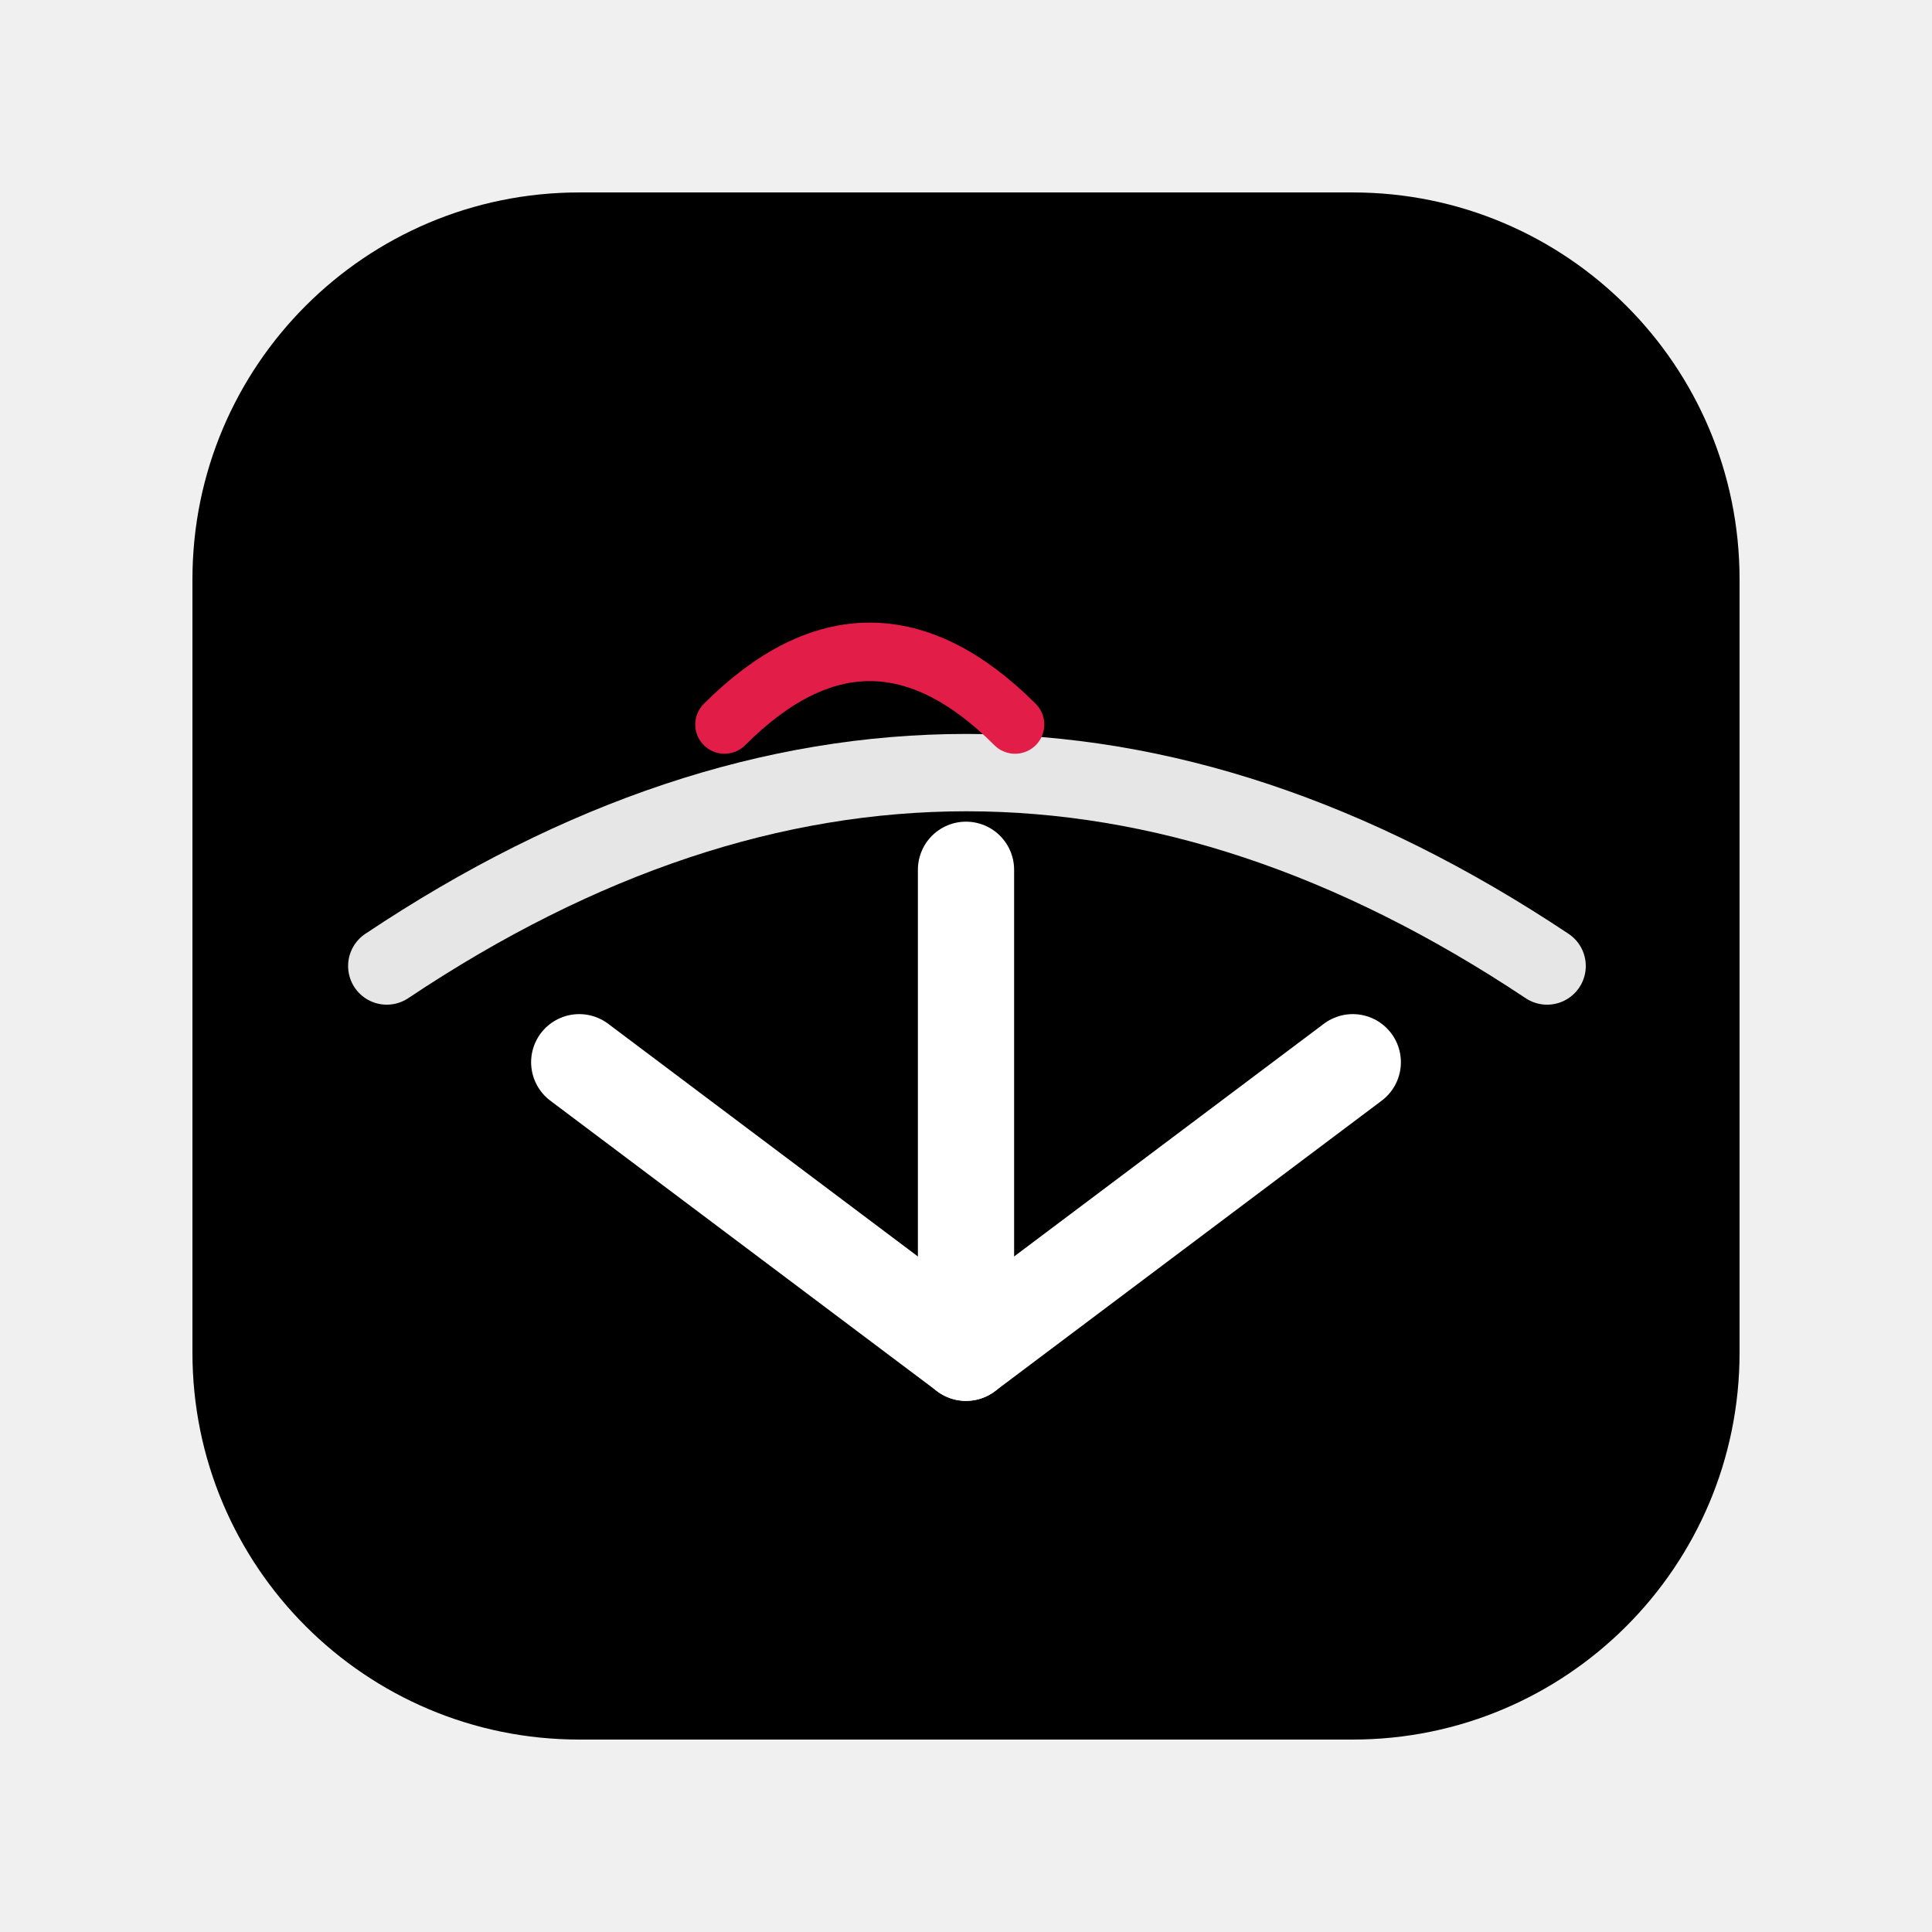
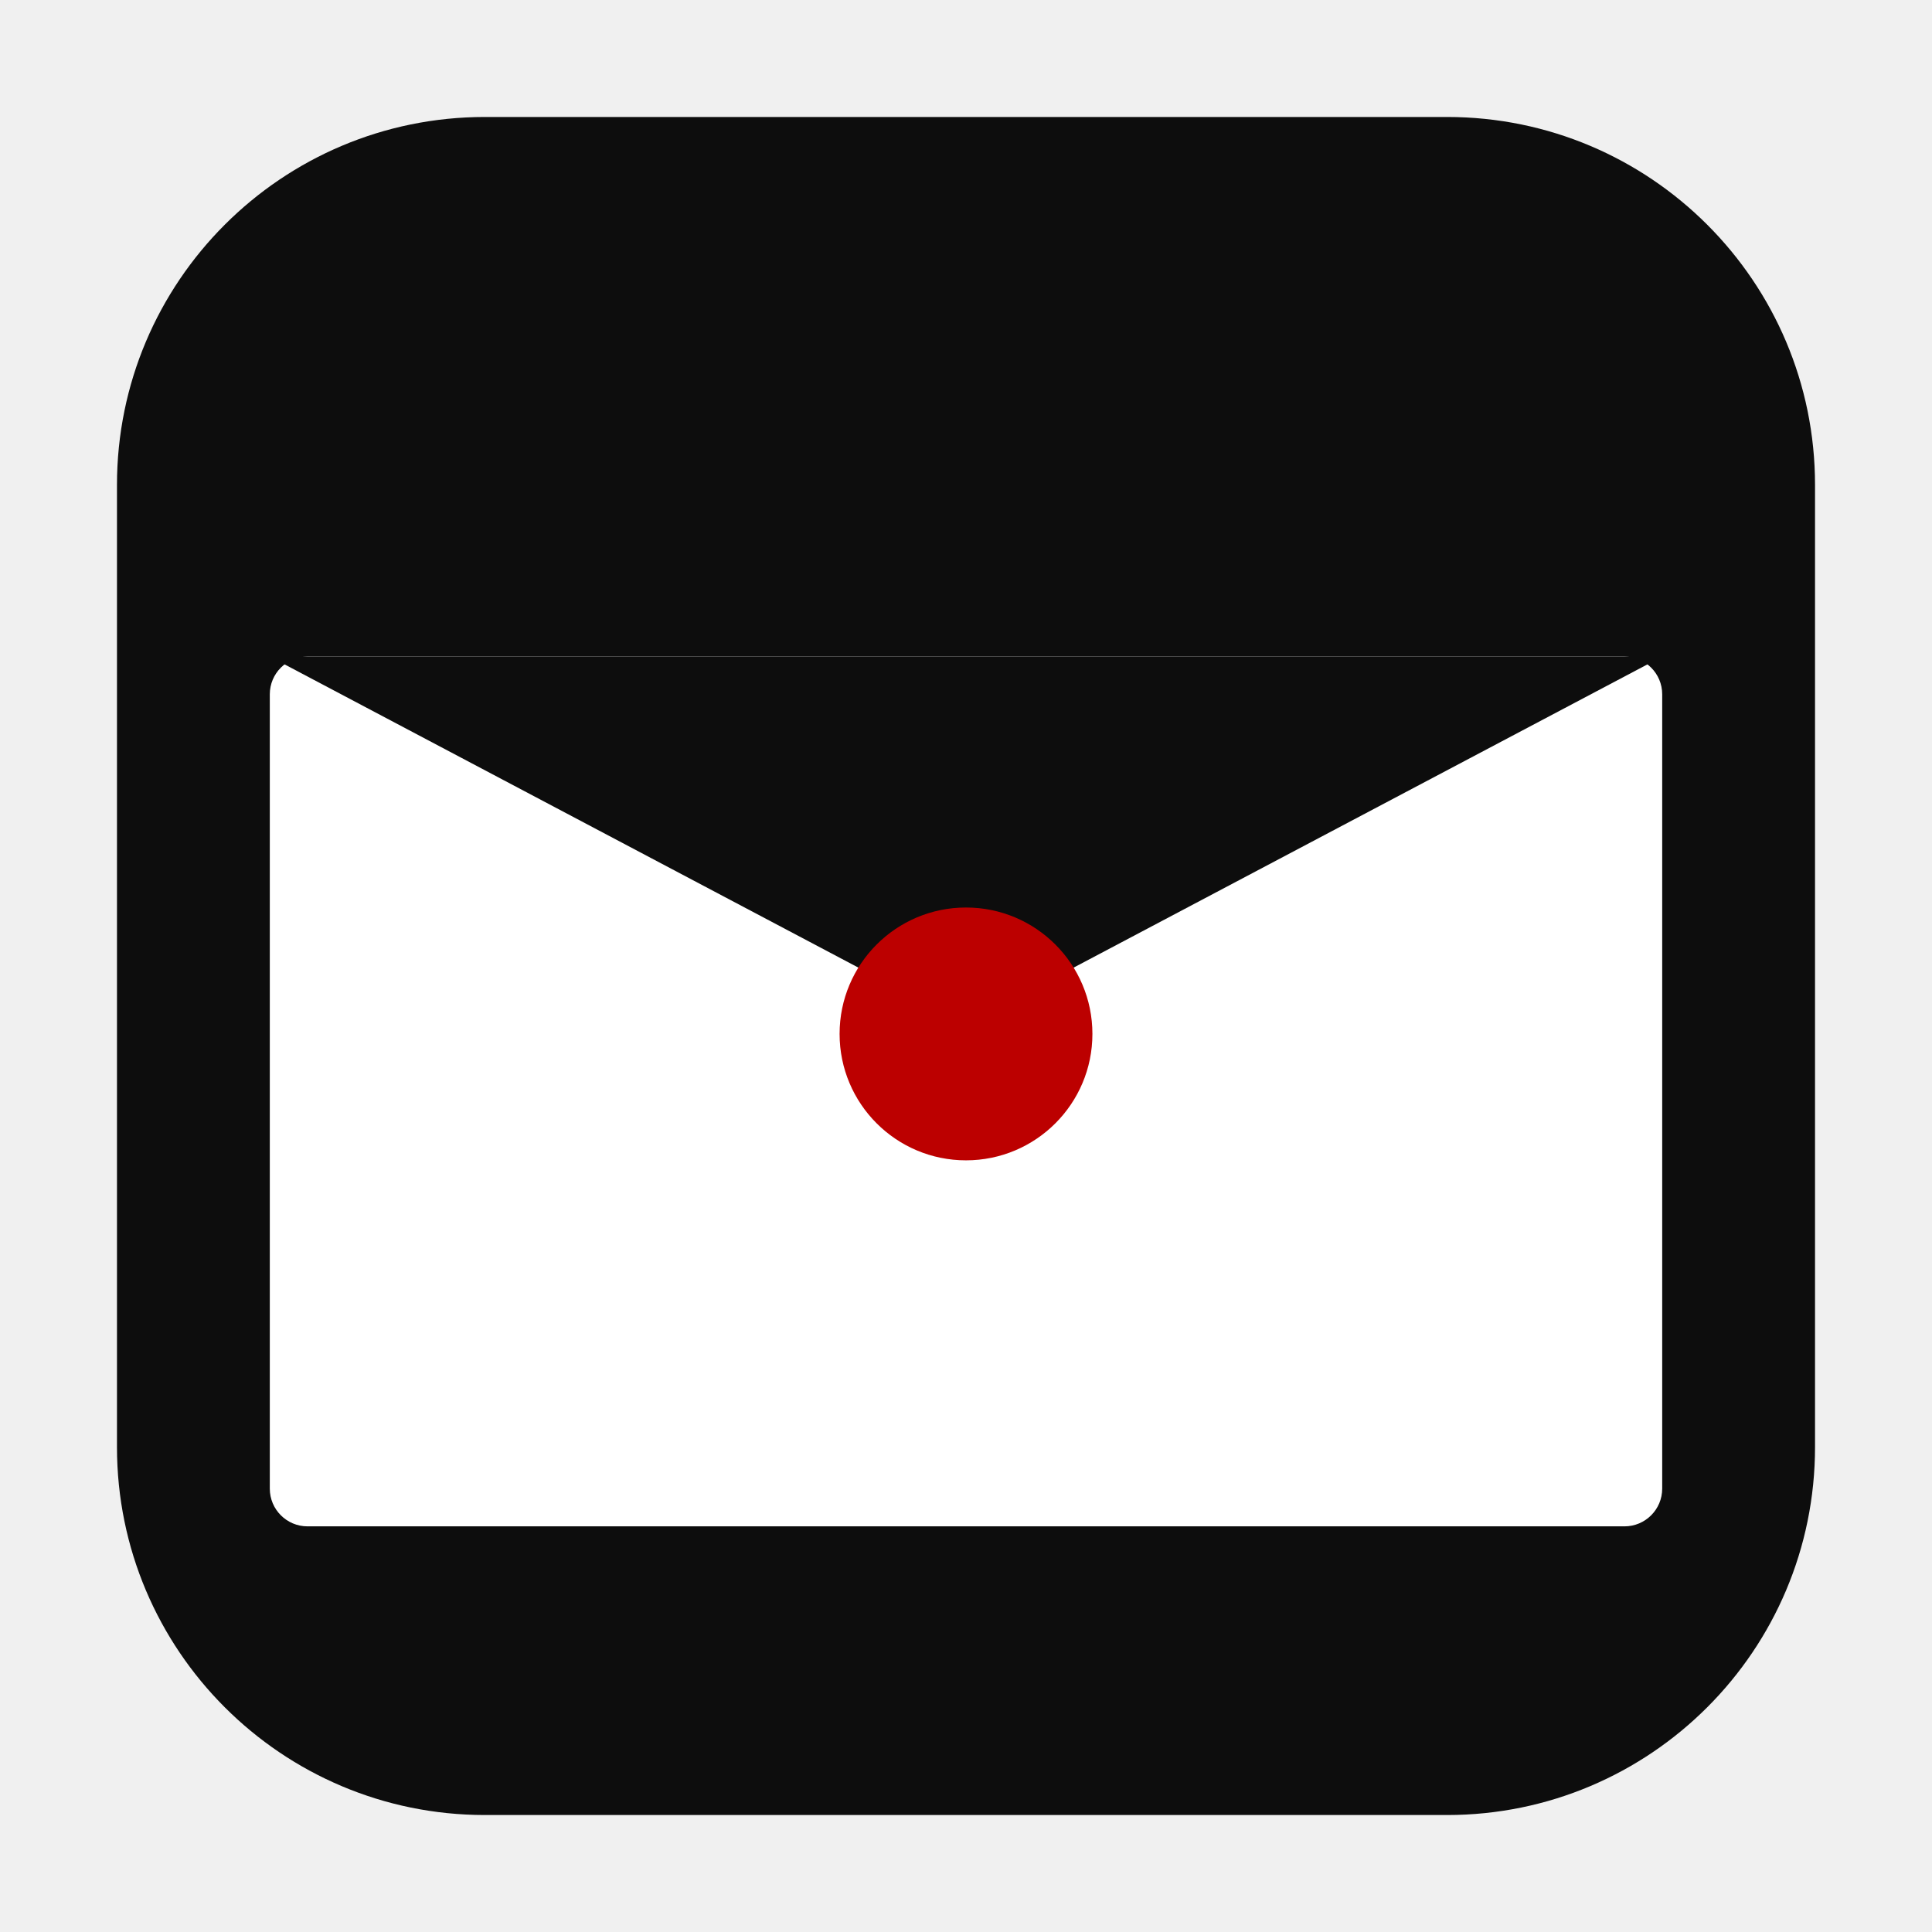
- <svg xmlns="http://www.w3.org/2000/svg" viewBox="0 0 1024 1024" role="img" aria-labelledby="title desc">
-   <rect x="102" y="102" width="820" height="820" rx="205" fill="#000000" />
-   <path d="M205 512 Q512 307 820 512" fill="none" stroke="#FFFFFF" stroke-width="41" stroke-linecap="round" opacity="0.9" />
-   <path d="M307 563 L512 717 L717 563" fill="none" stroke="#FFFFFF" stroke-width="51" stroke-linecap="round" stroke-linejoin="round" />
-   <line x1="512" y1="717" x2="512" y2="461" stroke="#FFFFFF" stroke-width="51" stroke-linecap="round" />
-   <path d="M384 384 Q461 307 538 384" fill="none" stroke="#E11D48" stroke-width="31" stroke-linecap="round" />
+ <svg xmlns="http://www.w3.org/2000/svg" viewBox="0 0 1024 1024" role="img" aria-label="PSG Mail">
+   <rect x="62" y="62" width="900" height="900" rx="195" fill="#0d0d0d" />
+   <rect x="143" y="348" width="738" height="461" rx="20" fill="#ffffff" />
+   <path d="M143 348 L512 543 L881 348 Z" fill="#0d0d0d" />
+   <circle cx="512" cy="548" r="67" fill="#bc0000" />
</svg>
